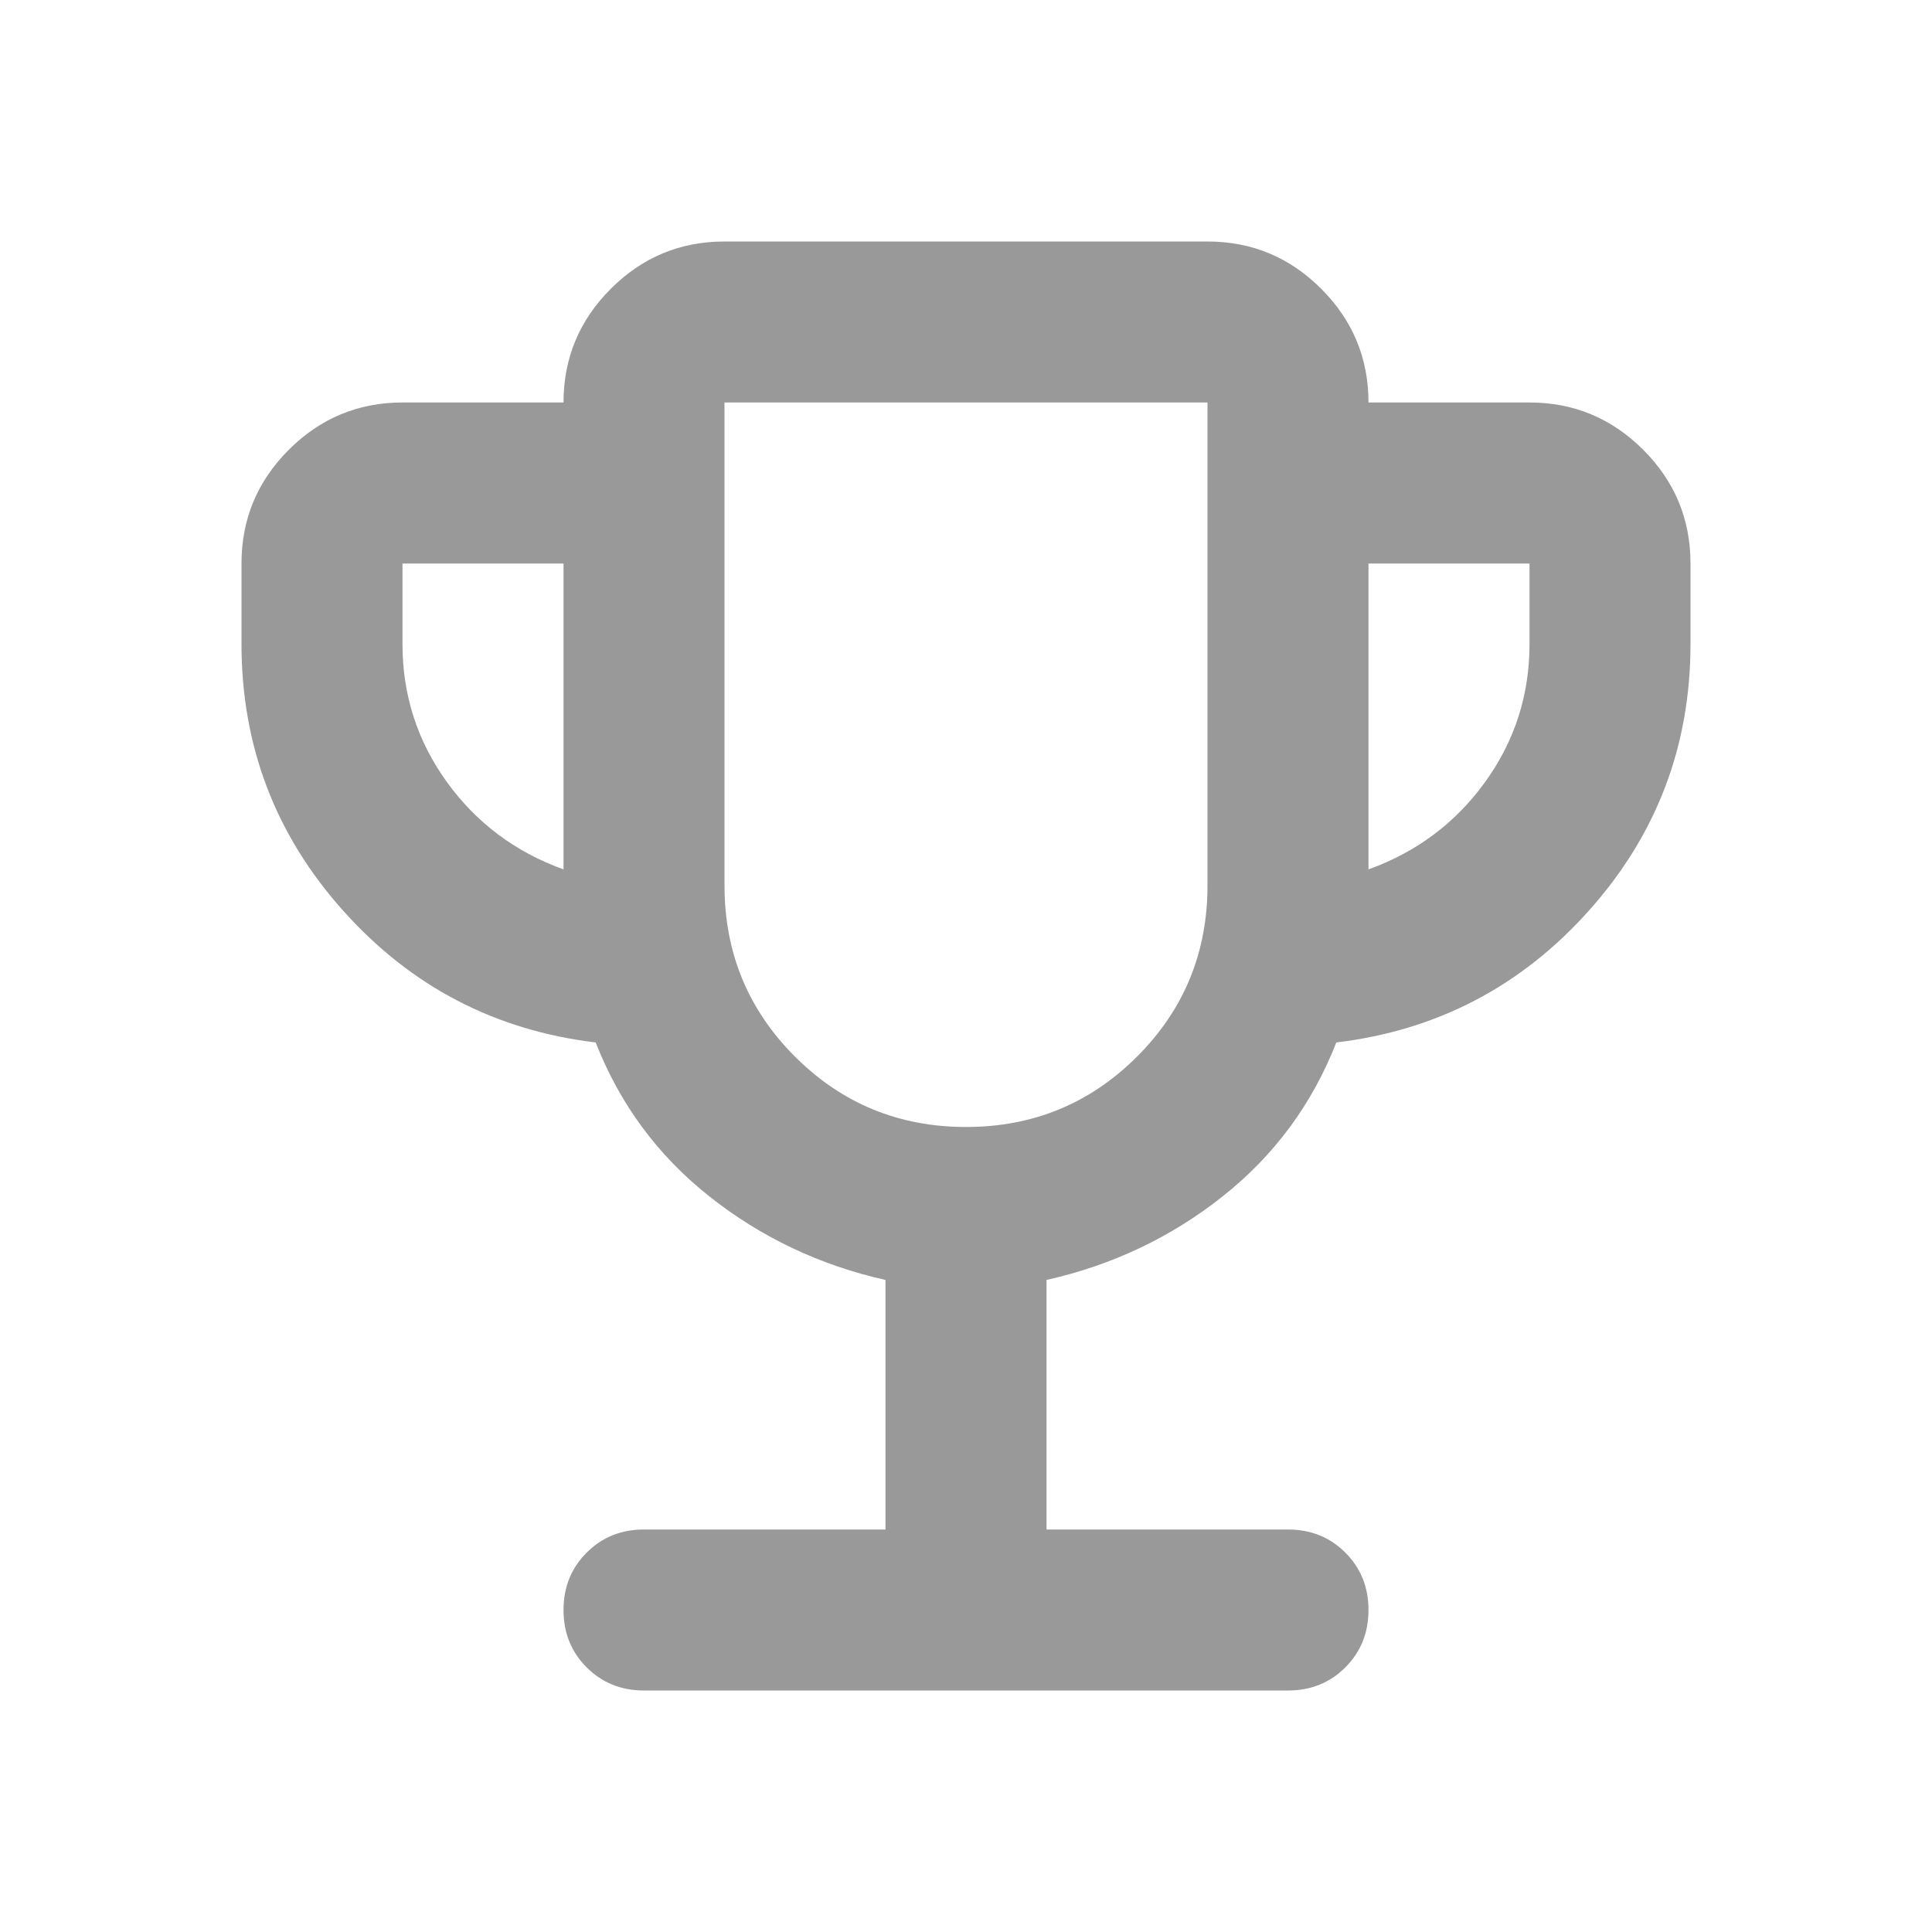
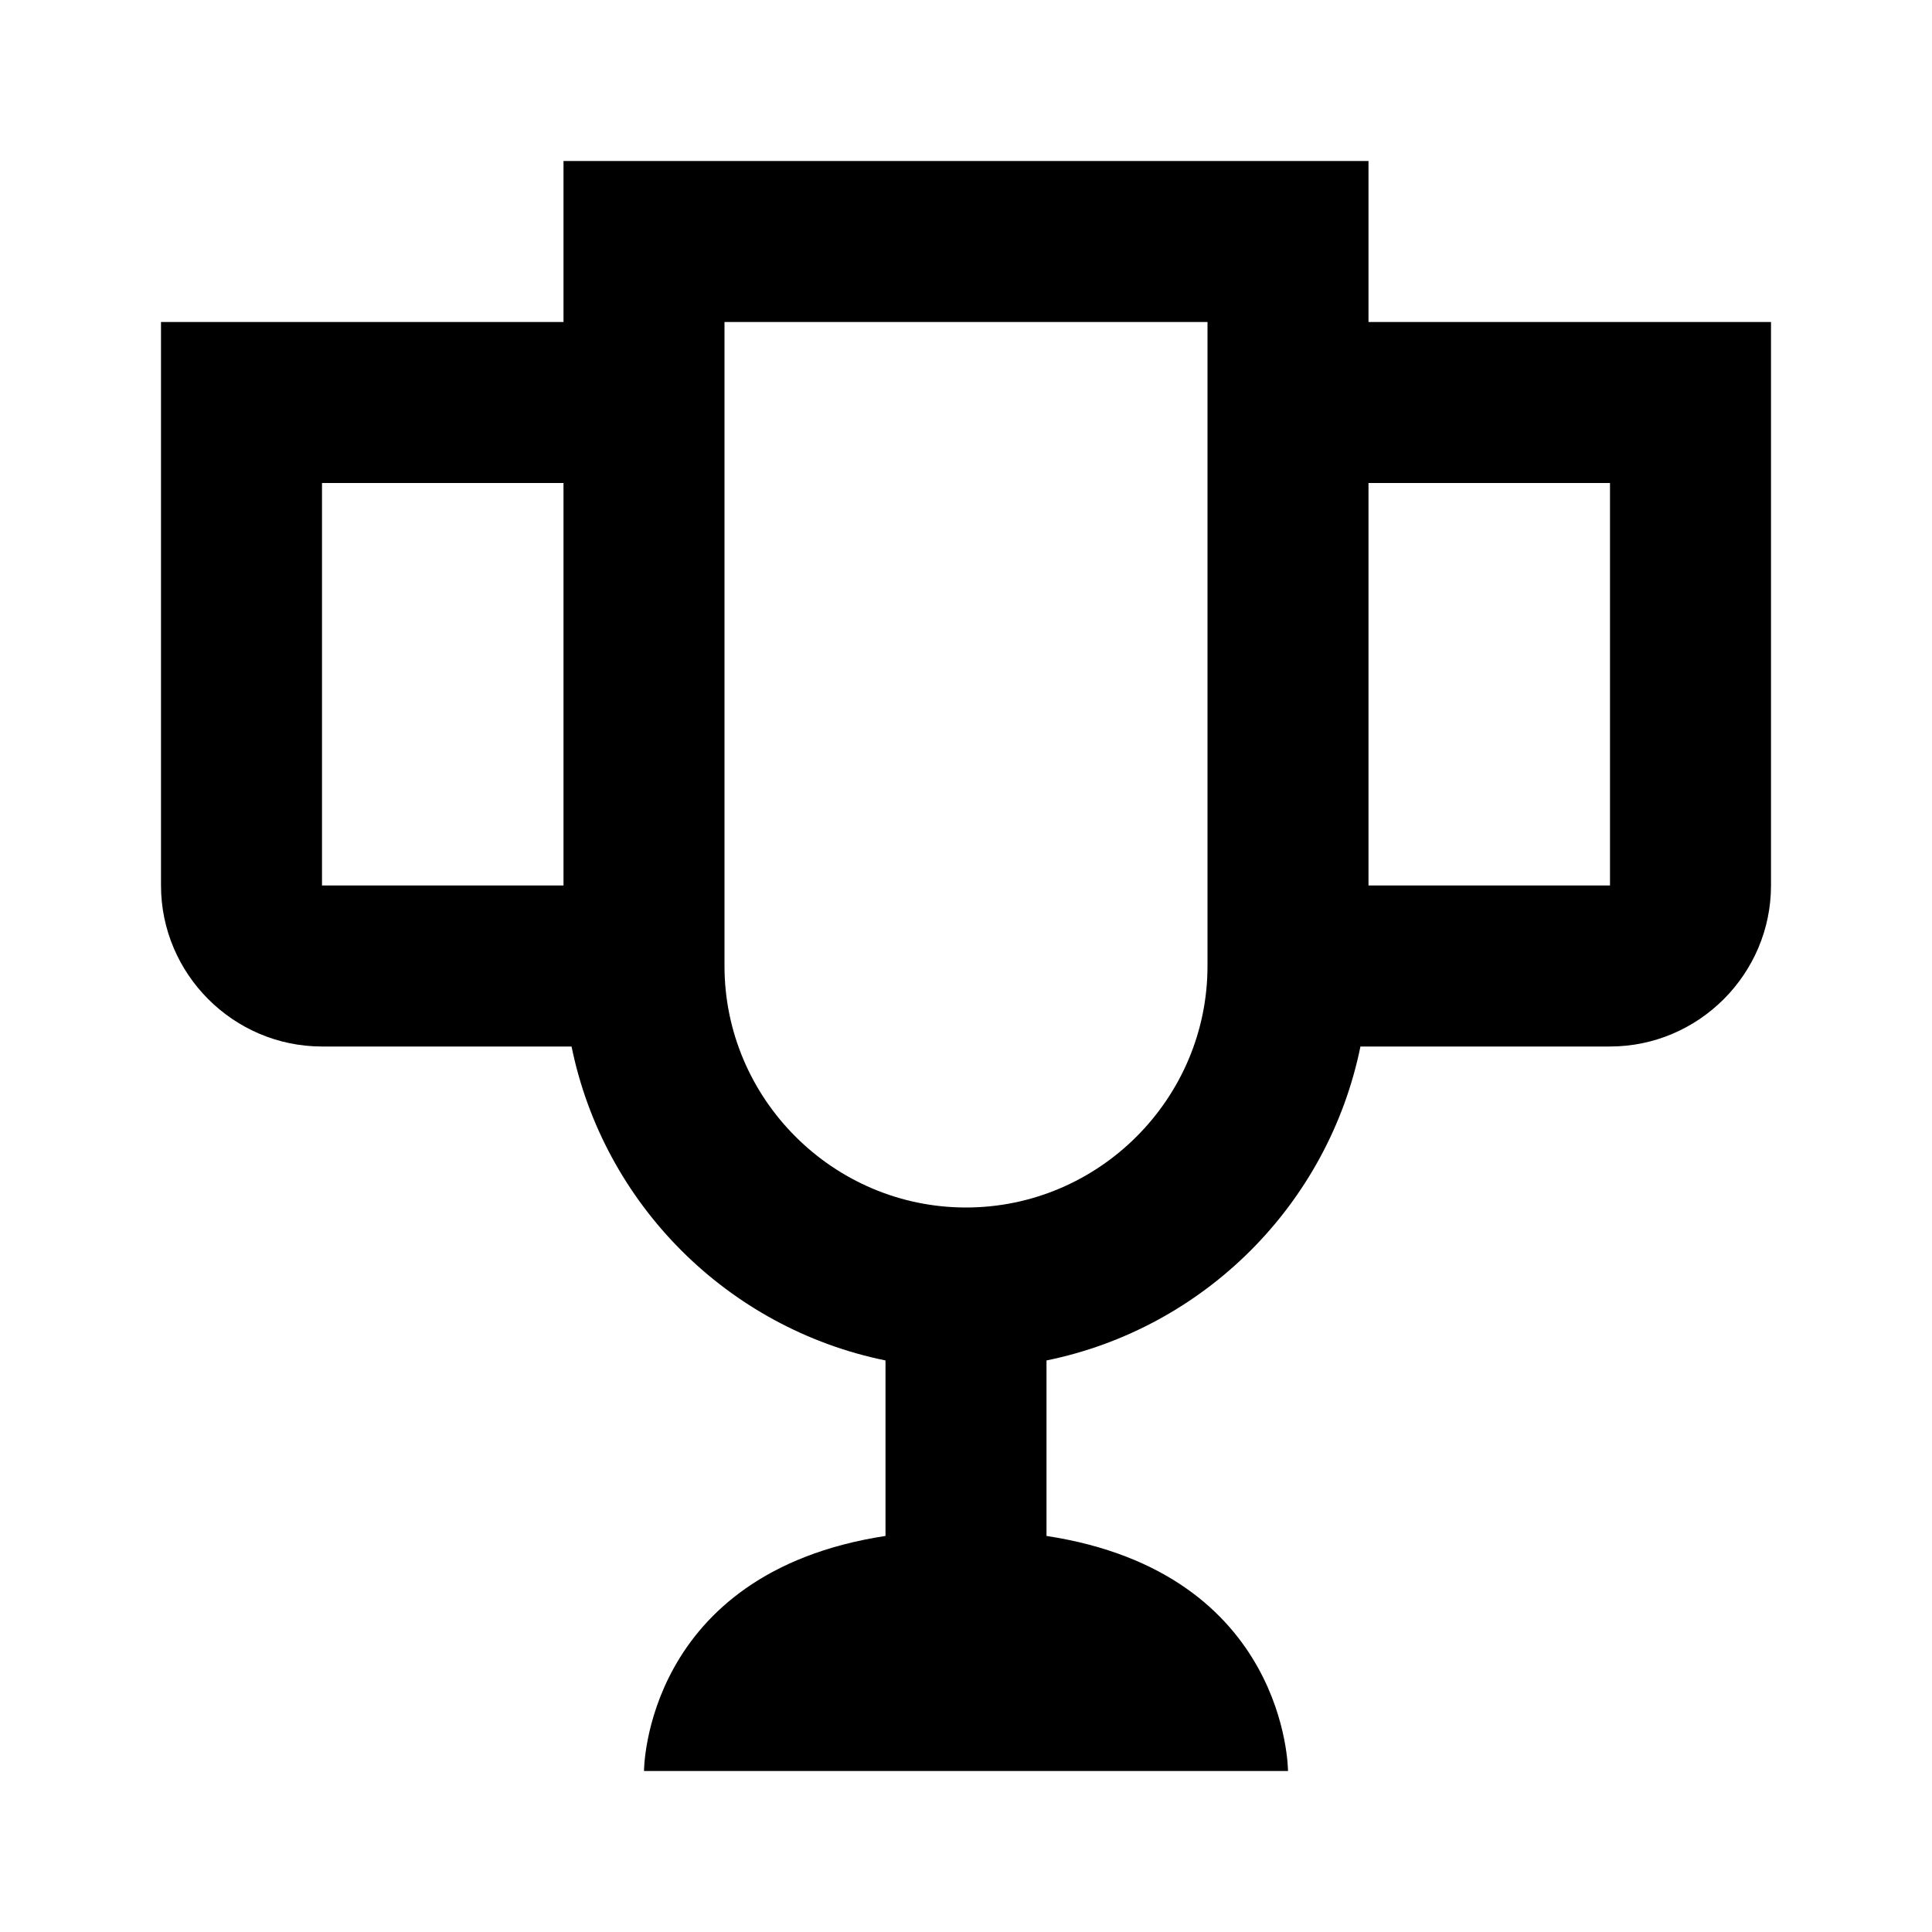
- <svg xmlns="http://www.w3.org/2000/svg" width="40" height="40" viewBox="0 0 40 40" fill="none">
-   <path d="M18.333 31.667V26.5C16.972 26.194 15.757 25.618 14.688 24.771C13.618 23.924 12.833 22.861 12.333 21.583C10.25 21.333 8.507 20.424 7.104 18.854C5.701 17.285 5 15.444 5 13.333V11.667C5 10.75 5.326 9.965 5.979 9.312C6.632 8.66 7.417 8.333 8.333 8.333H11.667C11.667 7.417 11.993 6.632 12.646 5.979C13.299 5.326 14.083 5 15 5H25C25.917 5 26.701 5.326 27.354 5.979C28.007 6.632 28.333 7.417 28.333 8.333H31.667C32.583 8.333 33.368 8.66 34.021 9.312C34.674 9.965 35 10.75 35 11.667V13.333C35 15.444 34.299 17.285 32.896 18.854C31.493 20.424 29.75 21.333 27.667 21.583C27.167 22.861 26.382 23.924 25.312 24.771C24.243 25.618 23.028 26.194 21.667 26.5V31.667H26.667C27.139 31.667 27.535 31.826 27.854 32.146C28.174 32.465 28.333 32.861 28.333 33.333C28.333 33.806 28.174 34.201 27.854 34.521C27.535 34.84 27.139 35 26.667 35H13.333C12.861 35 12.465 34.84 12.146 34.521C11.826 34.201 11.667 33.806 11.667 33.333C11.667 32.861 11.826 32.465 12.146 32.146C12.465 31.826 12.861 31.667 13.333 31.667H18.333ZM11.667 18V11.667H8.333V13.333C8.333 14.389 8.639 15.34 9.25 16.188C9.861 17.035 10.667 17.639 11.667 18ZM20 23.333C21.389 23.333 22.569 22.847 23.542 21.875C24.514 20.903 25 19.722 25 18.333V8.333H15V18.333C15 19.722 15.486 20.903 16.458 21.875C17.431 22.847 18.611 23.333 20 23.333ZM28.333 18C29.333 17.639 30.139 17.035 30.75 16.188C31.361 15.34 31.667 14.389 31.667 13.333V11.667H28.333V18Z" fill="#999999" />
+ <svg xmlns="http://www.w3.org/2000/svg" width="24" height="24" viewBox="0 0 24 24" fill="none">
+   <path d="M17 4V2H7V4H2V11C2 12.1 2.9 13 4 13H7.1C7.5 14.96 9.04 16.5 11 16.9V19.08C8 19.54 8 22 8 22H16C16 22 16 19.54 13 19.08V16.9C14.96 16.5 16.5 14.96 16.9 13H20C21.1 13 22 12.1 22 11V4H17ZM4 11V6H7V11H4ZM15 12C15 13.65 13.65 15 12 15C10.35 15 9 13.65 9 12V4H15V12ZM20 11H17V6H20V11Z" fill="black" />
</svg>
